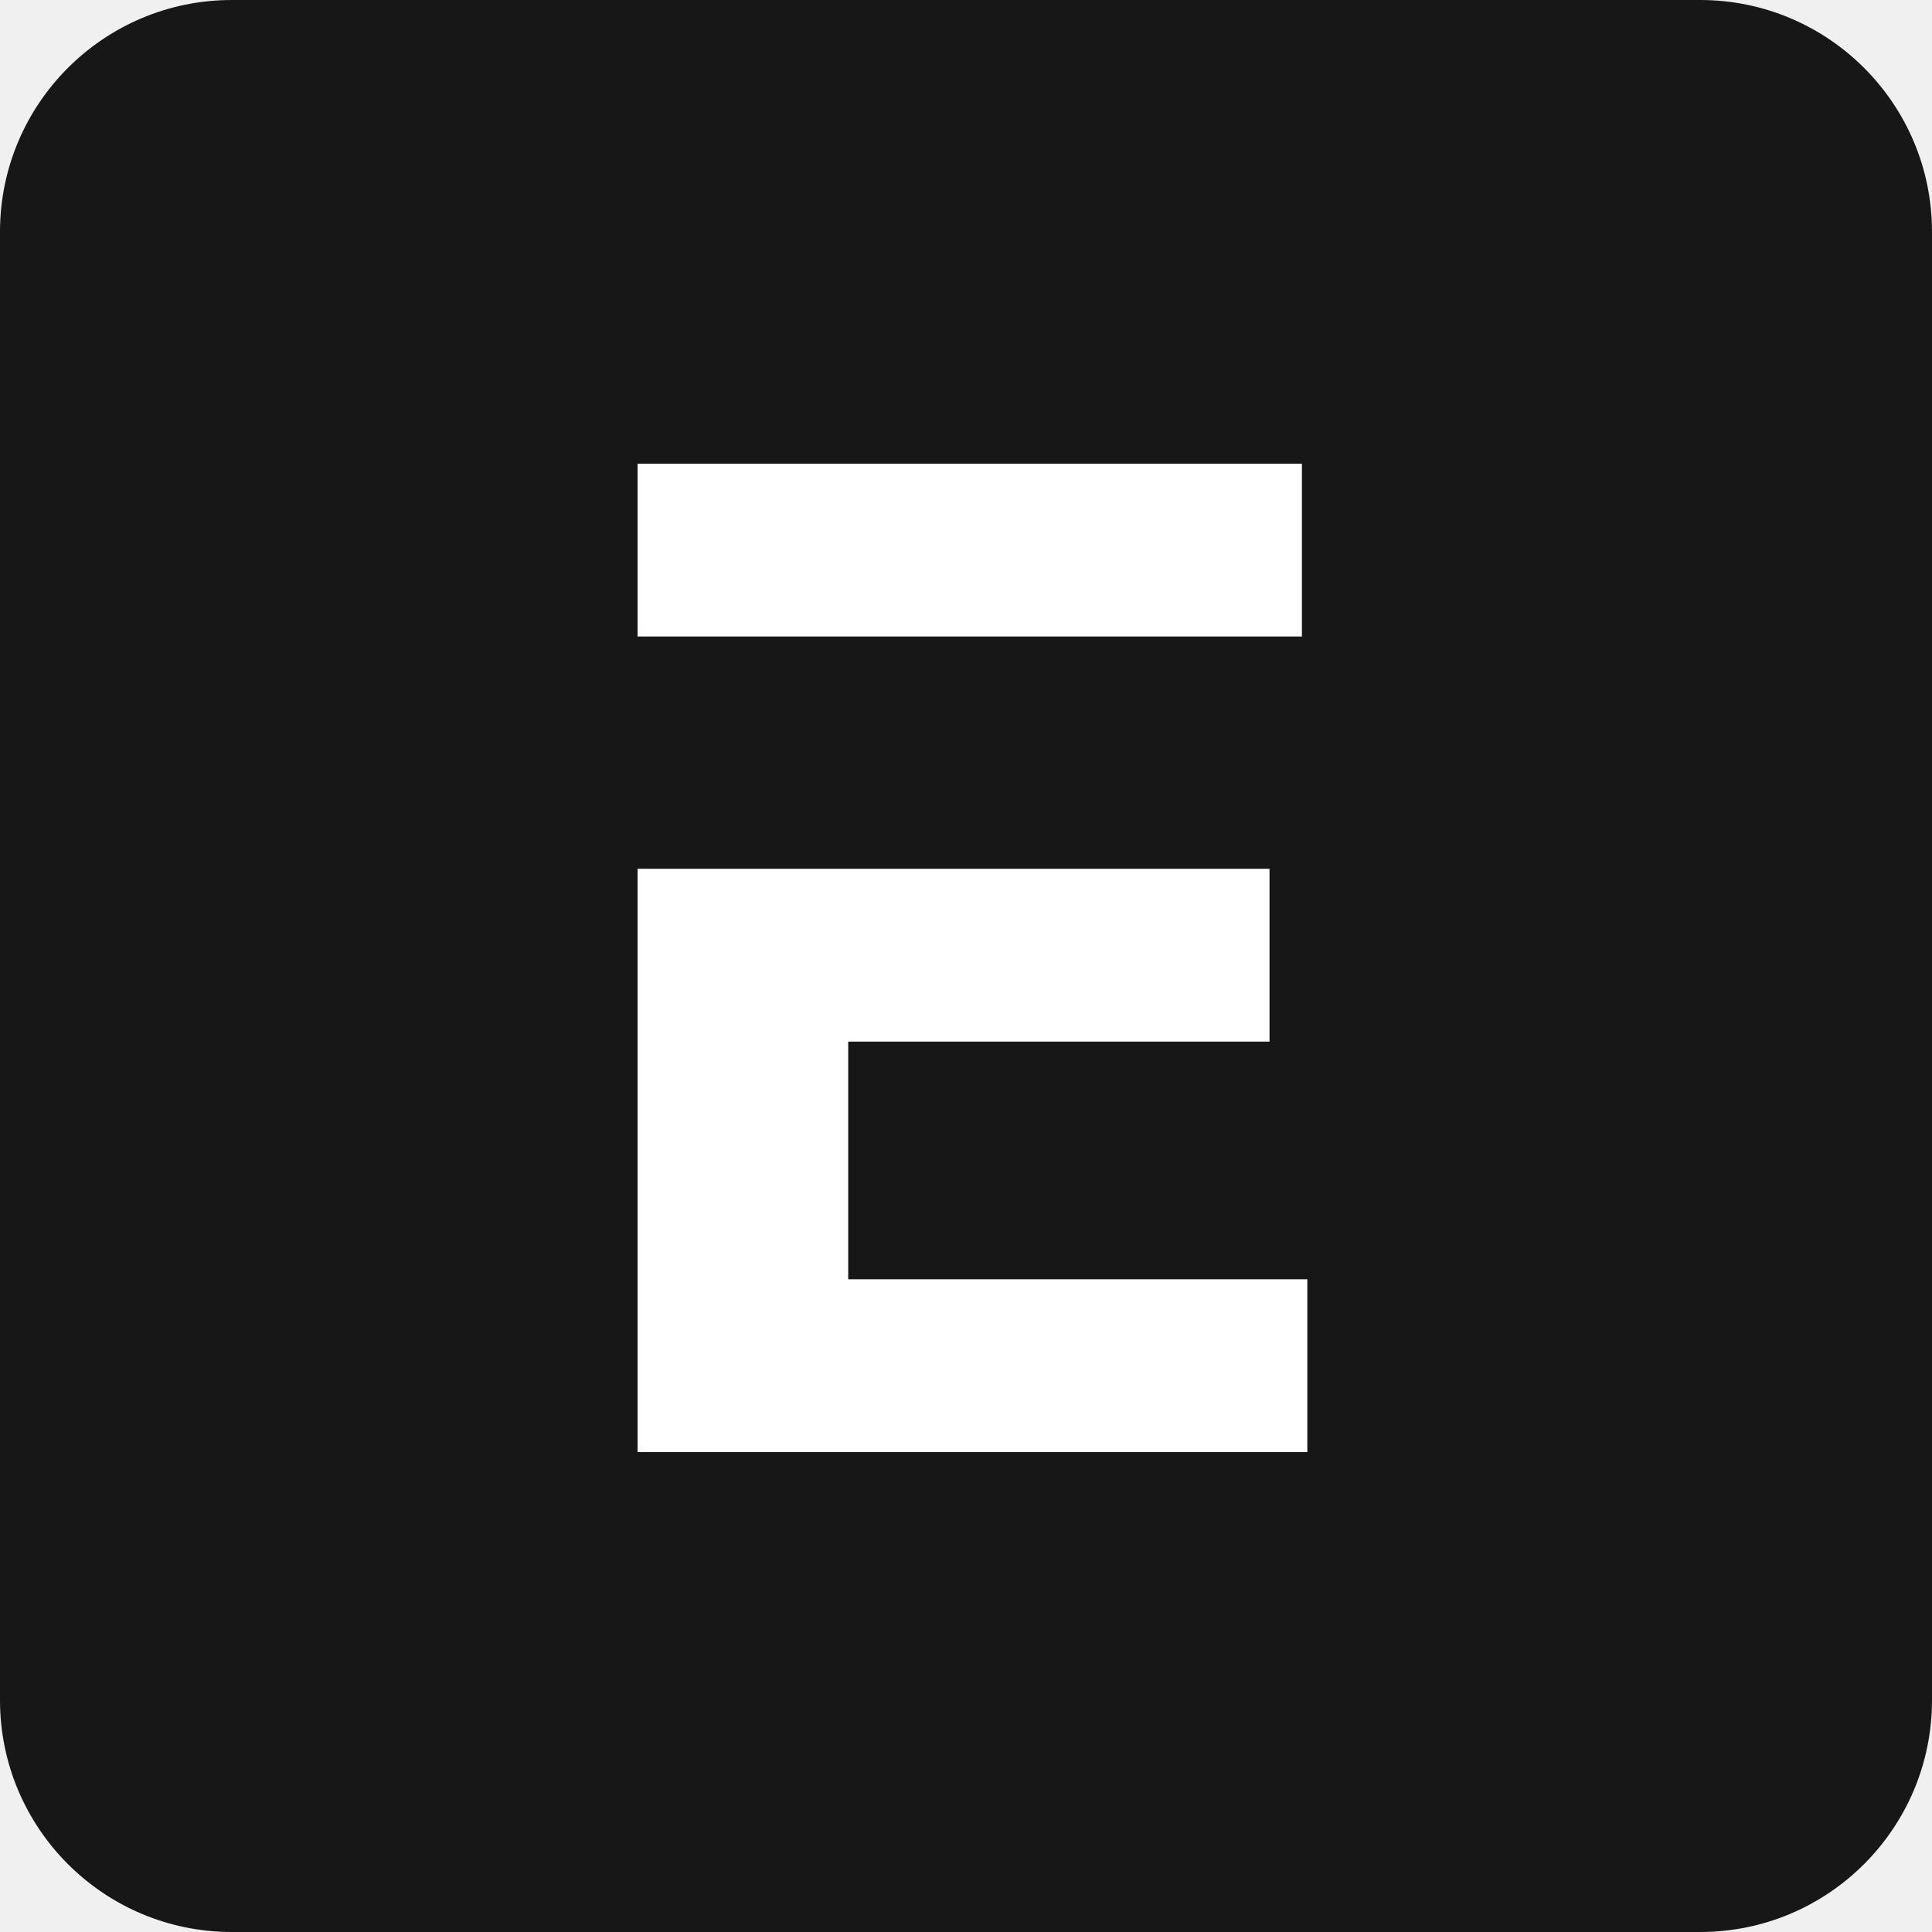
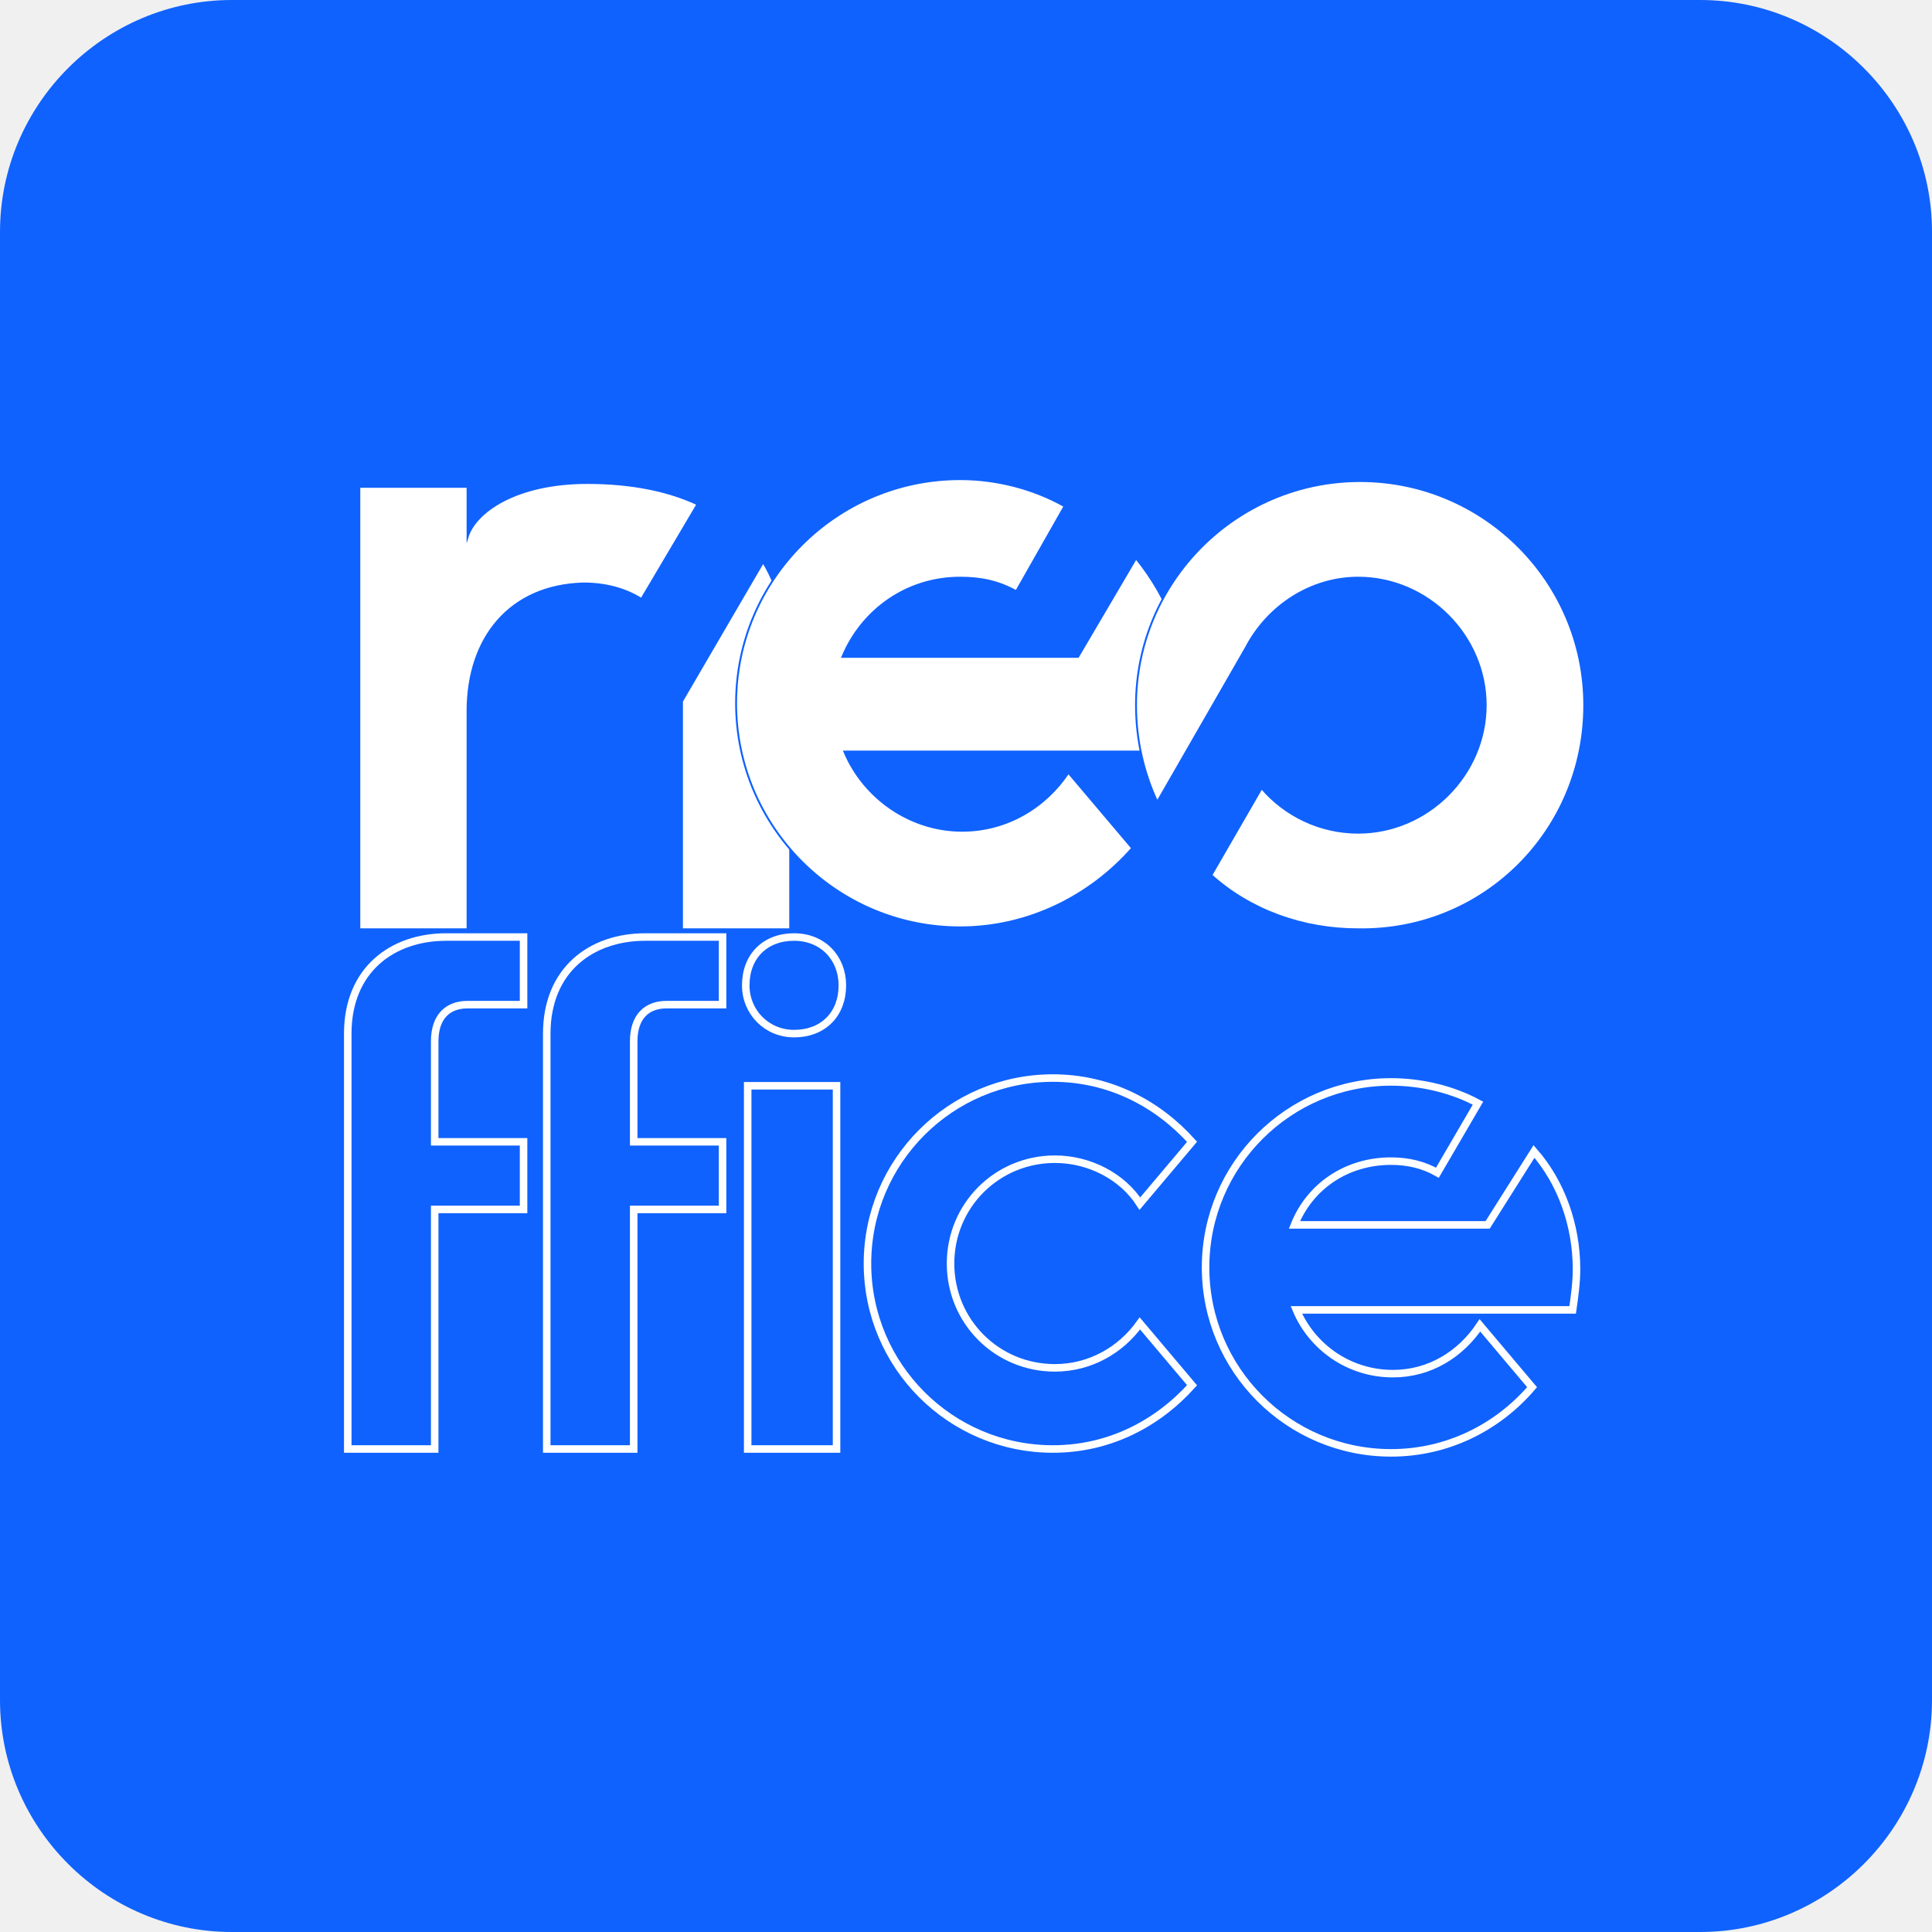
- <svg xmlns="http://www.w3.org/2000/svg" width="100" height="100" viewBox="0 0 100 100" fill="none">
-   <path d="M0 12C0 5.373 5.373 0 12 0H88C94.627 0 100 5.373 100 12V88C100 94.627 94.627 100 88 100H12C5.373 100 0 94.627 0 88V12Z" fill="#171717" />
-   <path d="M65.71 32.946H67.387V24H33V32.946H43.903H65.71Z" fill="white" />
-   <path d="M43.903 66.215V53.914H65.71V44.968H43.903H33V75.161H67.667V66.215H43.903Z" fill="white" />
+ <svg xmlns="http://www.w3.org/2000/svg" version="1.1" id="Calque_1" x="0px" y="0px" viewBox="0 0 100 100" style="enable-background:new 0 0 100 100;" xml:space="preserve">
+   <style type="text/css">
+ 	.st0{fill:#1062FE;}
+ 	.st1{fill:#FFFFFF;stroke:#1062FE;stroke-width:9.720670e-02;stroke-miterlimit:10;}
+ 	.st2{fill:none;stroke:#FFFFFF;stroke-width:0.389;stroke-miterlimit:10;}
+ </style>
+   <g>
+     <path class="st0" d="M0,12C0,5.4,5.4,0,12,0h76c6.6,0,12,5.4,12,12v76c0,6.6-5.4,12-12,12H12c-6.6,0-12-5.4-12-12V12z" />
+     <g>
+       <g>
+         <g>
+           <path class="st1" d="M36.1,26.1c-1.5-0.7-3.4-1.1-5.7-1.1c-3.7,0-5.8,1.5-6.2,2.8v-2.6h-5.6v22.9h5.6V36.8c0-3.8,2.2-6.5,6-6.6      c1.2,0,2.2,0.3,3,0.8L36.1,26.1z" />
+           <path class="st1" d="M35.3,36.3v11.8h5.6V35c0-2.4-0.5-4.4-1.4-5.9L35.3,36.3z" />
+         </g>
+         <path class="st1" d="M55.8,34L55.8,34H43.6c1-2.4,3.3-4.1,6.1-4.1c1.1,0,2,0.2,2.9,0.7l2.5-4.4c-1.6-0.9-3.5-1.4-5.4-1.4     c-6.4,0-11.6,5.2-11.6,11.6S43.3,48,49.7,48c3.5,0,6.7-1.6,8.9-4.1L55.3,40c-1.2,1.8-3.2,3-5.5,3c-2.7,0-5.1-1.7-6.1-4.1h12.2     h5.3c0.2-0.8,0.3-1.7,0.3-2.5c0-2.8-1-5.4-2.7-7.5L55.8,34z" />
+         <path class="st1" d="M70.4,24.9c-6.4,0-11.6,5.2-11.6,11.6c0,1.8,0.4,3.5,1.1,5l4.6-8c1.1-2.1,3.3-3.6,5.8-3.6     c3.6,0,6.6,3,6.6,6.6s-3,6.6-6.6,6.6c-2,0-3.8-0.9-5-2.3l-2.6,4.5c2,1.8,4.7,2.8,7.6,2.8C76.8,48.2,82,43,82,36.5     C82,30.1,76.8,24.9,70.4,24.9z" />
+       </g>
+       <g>
+         <g>
+           <path class="st2" d="M34.5,52c0.6,0,1.9,0,1.9,0h1v-3.5h-3.8c-0.1,0-0.1,0-0.2,0c-2.8,0-5.1,1.7-5.1,5V75h4.5V62.6h4.6v-3.5      h-4.6v-5.2C32.8,52.6,33.5,52,34.5,52z" />
+           <path class="st2" d="M24.2,52c0.6,0,1.9,0,1.9,0h1v-3.5h-3.8c-0.1,0-0.1,0-0.2,0c-2.8,0-5.1,1.7-5.1,5V75h4.5V62.6h4.6v-3.5      h-4.6v-5.2C22.5,52.6,23.2,52,24.2,52z" />
+           <path class="st2" d="M77,63.4L77,63.4H67c0.8-2,2.7-3.3,5-3.3c0.9,0,1.7,0.2,2.4,0.6l2.1-3.6C75.2,56.4,73.6,56,72,56      c-5.3,0-9.6,4.3-9.6,9.6c0,5.3,4.3,9.6,9.6,9.6c2.9,0,5.5-1.3,7.3-3.4l-2.7-3.2c-1,1.5-2.6,2.5-4.5,2.5c-2.3,0-4.2-1.4-5-3.3h10      h4.3c0.1-0.7,0.2-1.4,0.2-2.1c0-2.3-0.8-4.5-2.2-6.1L77,63.4z" />
+           <path class="st2" d="M43.3,56.2V75h-4.6V56.2H43.3z" />
+           <path class="st2" d="M59,68.5c-1,1.4-2.6,2.3-4.4,2.3c-3,0-5.4-2.4-5.4-5.4c0-3,2.4-5.4,5.4-5.4c1.8,0,3.5,0.9,4.4,2.3l2.7-3.2      c-1.8-2-4.3-3.3-7.2-3.3c-5.3,0-9.6,4.3-9.6,9.6s4.3,9.6,9.6,9.6c2.9,0,5.4-1.3,7.2-3.3L59,68.5z" />
+         </g>
+         <path class="st2" d="M43.6,51c0,1.5-1,2.5-2.5,2.5c-1.4,0-2.5-1.1-2.5-2.5c0-1.5,1-2.5,2.5-2.5S43.6,49.6,43.6,51z" />
+       </g>
+     </g>
+   </g>
</svg>
